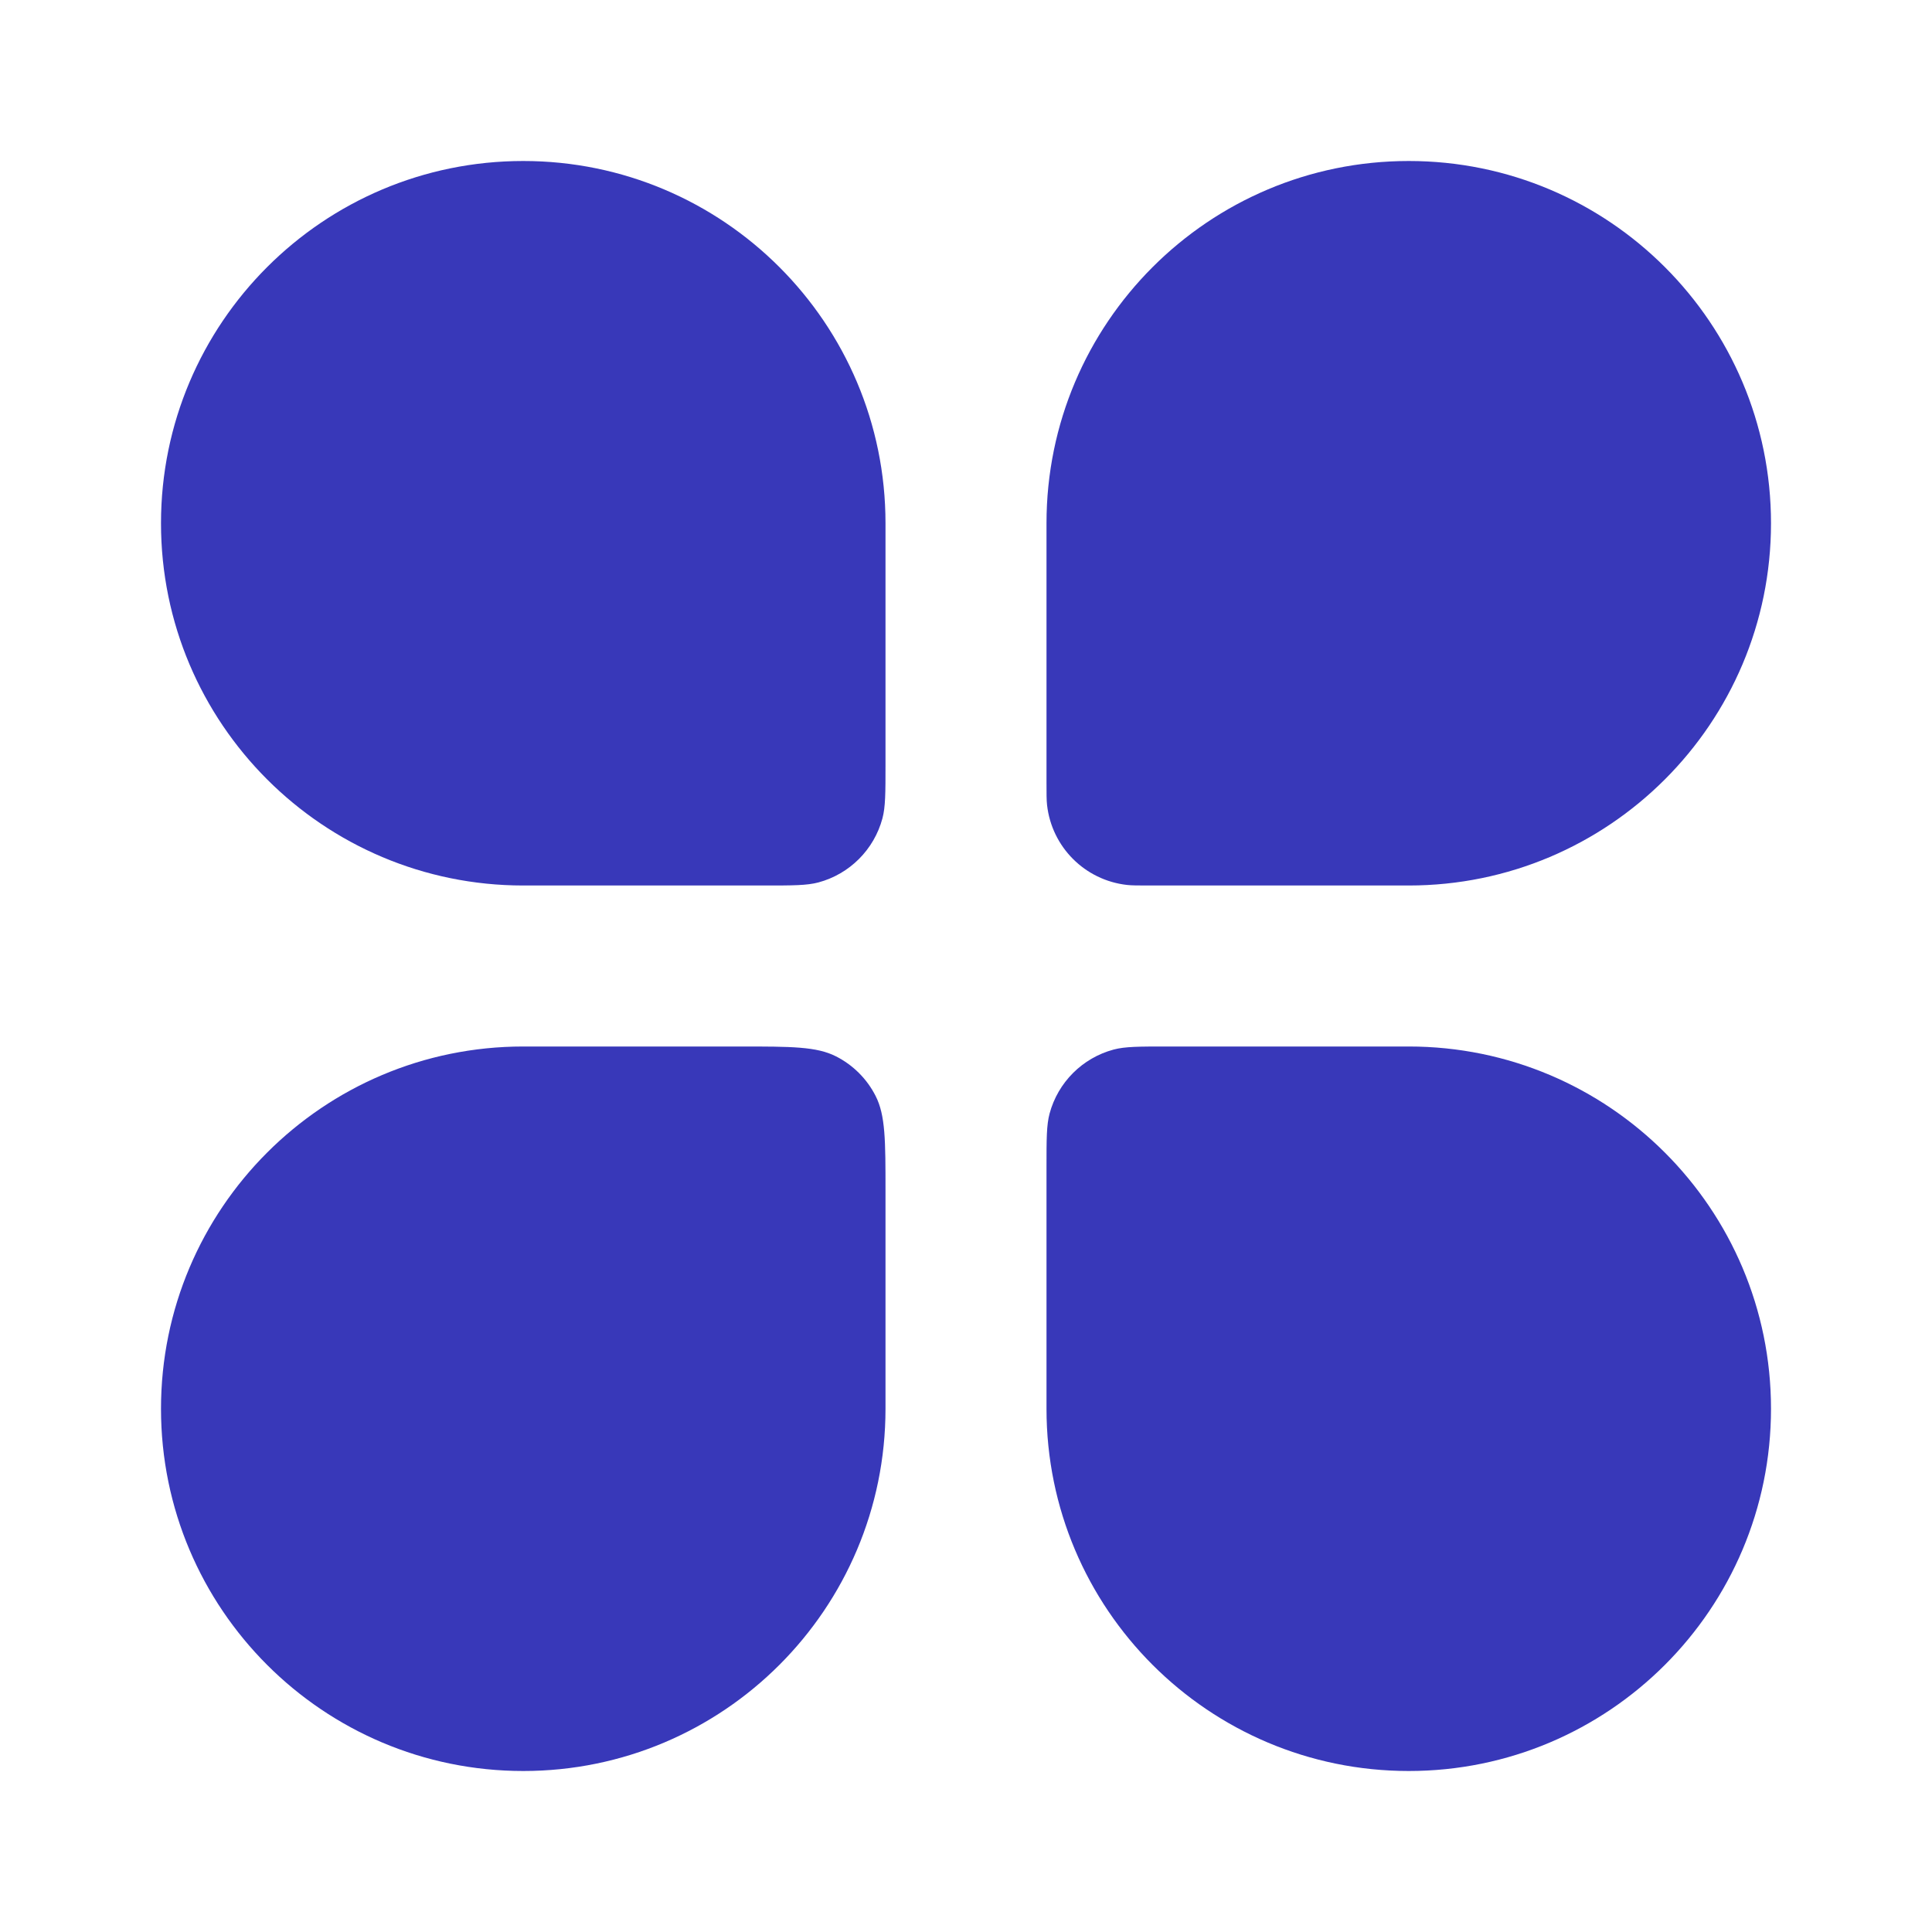
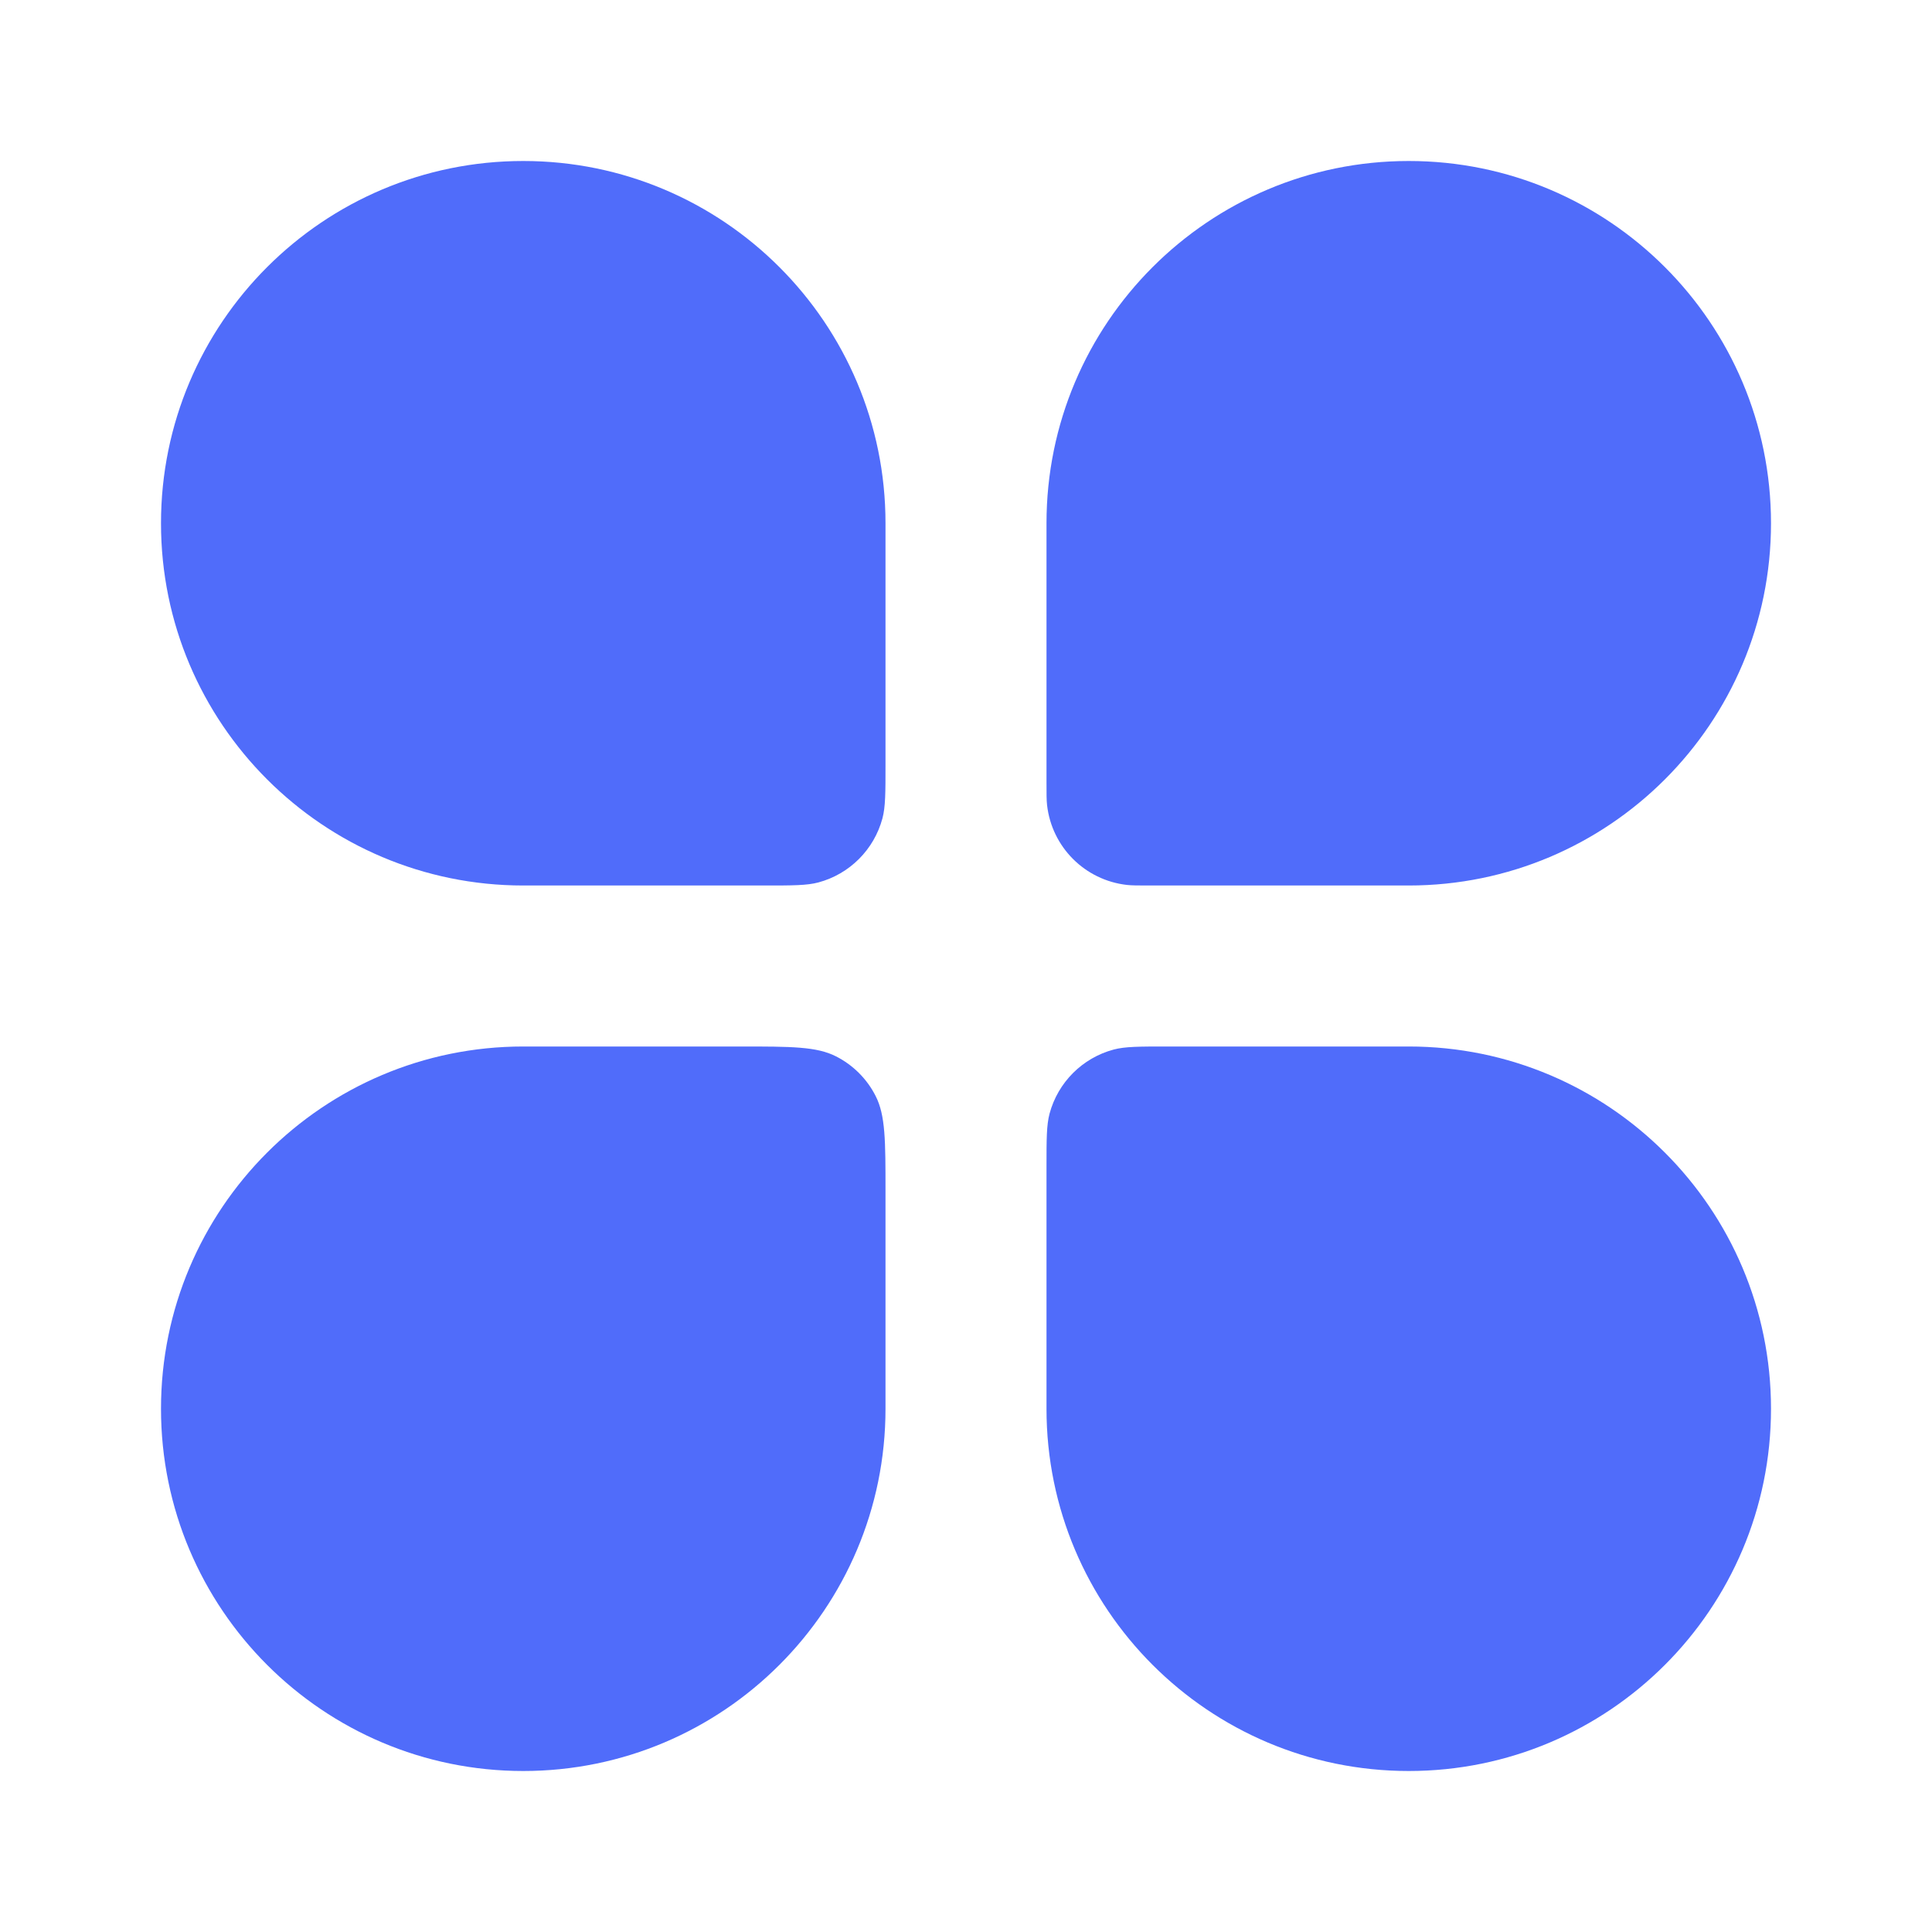
<svg xmlns="http://www.w3.org/2000/svg" width="24" height="24" viewBox="0 0 24 24" fill="none">
-   <path d="M2 6.5C2 4.015 4.015 2 6.5 2C8.985 2 11 4.015 11 6.5V9.5C11 9.849 11 10.023 10.962 10.166C10.858 10.554 10.554 10.858 10.166 10.962C10.023 11 9.849 11 9.5 11H6.5C4.015 11 2 8.985 2 6.5Z" fill="#3838b9" />
-   <path d="M13 14.5C13 14.151 13 13.977 13.038 13.834C13.142 13.446 13.446 13.142 13.834 13.038C13.977 13 14.151 13 14.5 13H17.5C19.985 13 22 15.015 22 17.5C22 19.985 19.985 22 17.5 22C15.015 22 13 19.985 13 17.5V14.5Z" fill="#3838b9" />
-   <path d="M2 17.5C2 15.015 4.015 13 6.5 13H9.2C9.83 13 10.145 13 10.386 13.123C10.597 13.23 10.77 13.403 10.877 13.614C11 13.855 11 14.17 11 14.8V17.5C11 19.985 8.985 22 6.5 22C4.015 22 2 19.985 2 17.5Z" fill="#3838b9" />
-   <path d="M13 6.5C13 4.015 15.015 2 17.5 2C19.985 2 22 4.015 22 6.5C22 8.985 19.985 11 17.5 11H14.286C14.136 11 14.062 11 13.999 10.993C13.477 10.934 13.066 10.523 13.007 10.001C13 9.938 13 9.864 13 9.714V6.5Z" fill="#3838b9" />
+   <path d="M2 6.5C2 4.015 4.015 2 6.5 2C8.985 2 11 4.015 11 6.5V9.5C11 9.849 11 10.023 10.962 10.166C10.858 10.554 10.554 10.858 10.166 10.962C10.023 11 9.849 11 9.5 11H6.5C4.015 11 2 8.985 2 6.5Z" fill="#506cfa" />
+   <path d="M13 14.5C13 14.151 13 13.977 13.038 13.834C13.142 13.446 13.446 13.142 13.834 13.038C13.977 13 14.151 13 14.5 13H17.5C19.985 13 22 15.015 22 17.5C22 19.985 19.985 22 17.5 22C15.015 22 13 19.985 13 17.5V14.5Z" fill="#506cfa" />
+   <path d="M2 17.5C2 15.015 4.015 13 6.5 13H9.2C9.83 13 10.145 13 10.386 13.123C10.597 13.23 10.77 13.403 10.877 13.614C11 13.855 11 14.17 11 14.8V17.5C11 19.985 8.985 22 6.5 22C4.015 22 2 19.985 2 17.5Z" fill="#506cfa" />
+   <path d="M13 6.5C13 4.015 15.015 2 17.5 2C19.985 2 22 4.015 22 6.5C22 8.985 19.985 11 17.5 11H14.286C14.136 11 14.062 11 13.999 10.993C13.477 10.934 13.066 10.523 13.007 10.001C13 9.938 13 9.864 13 9.714V6.5Z" fill="#506cfa" />
</svg>
